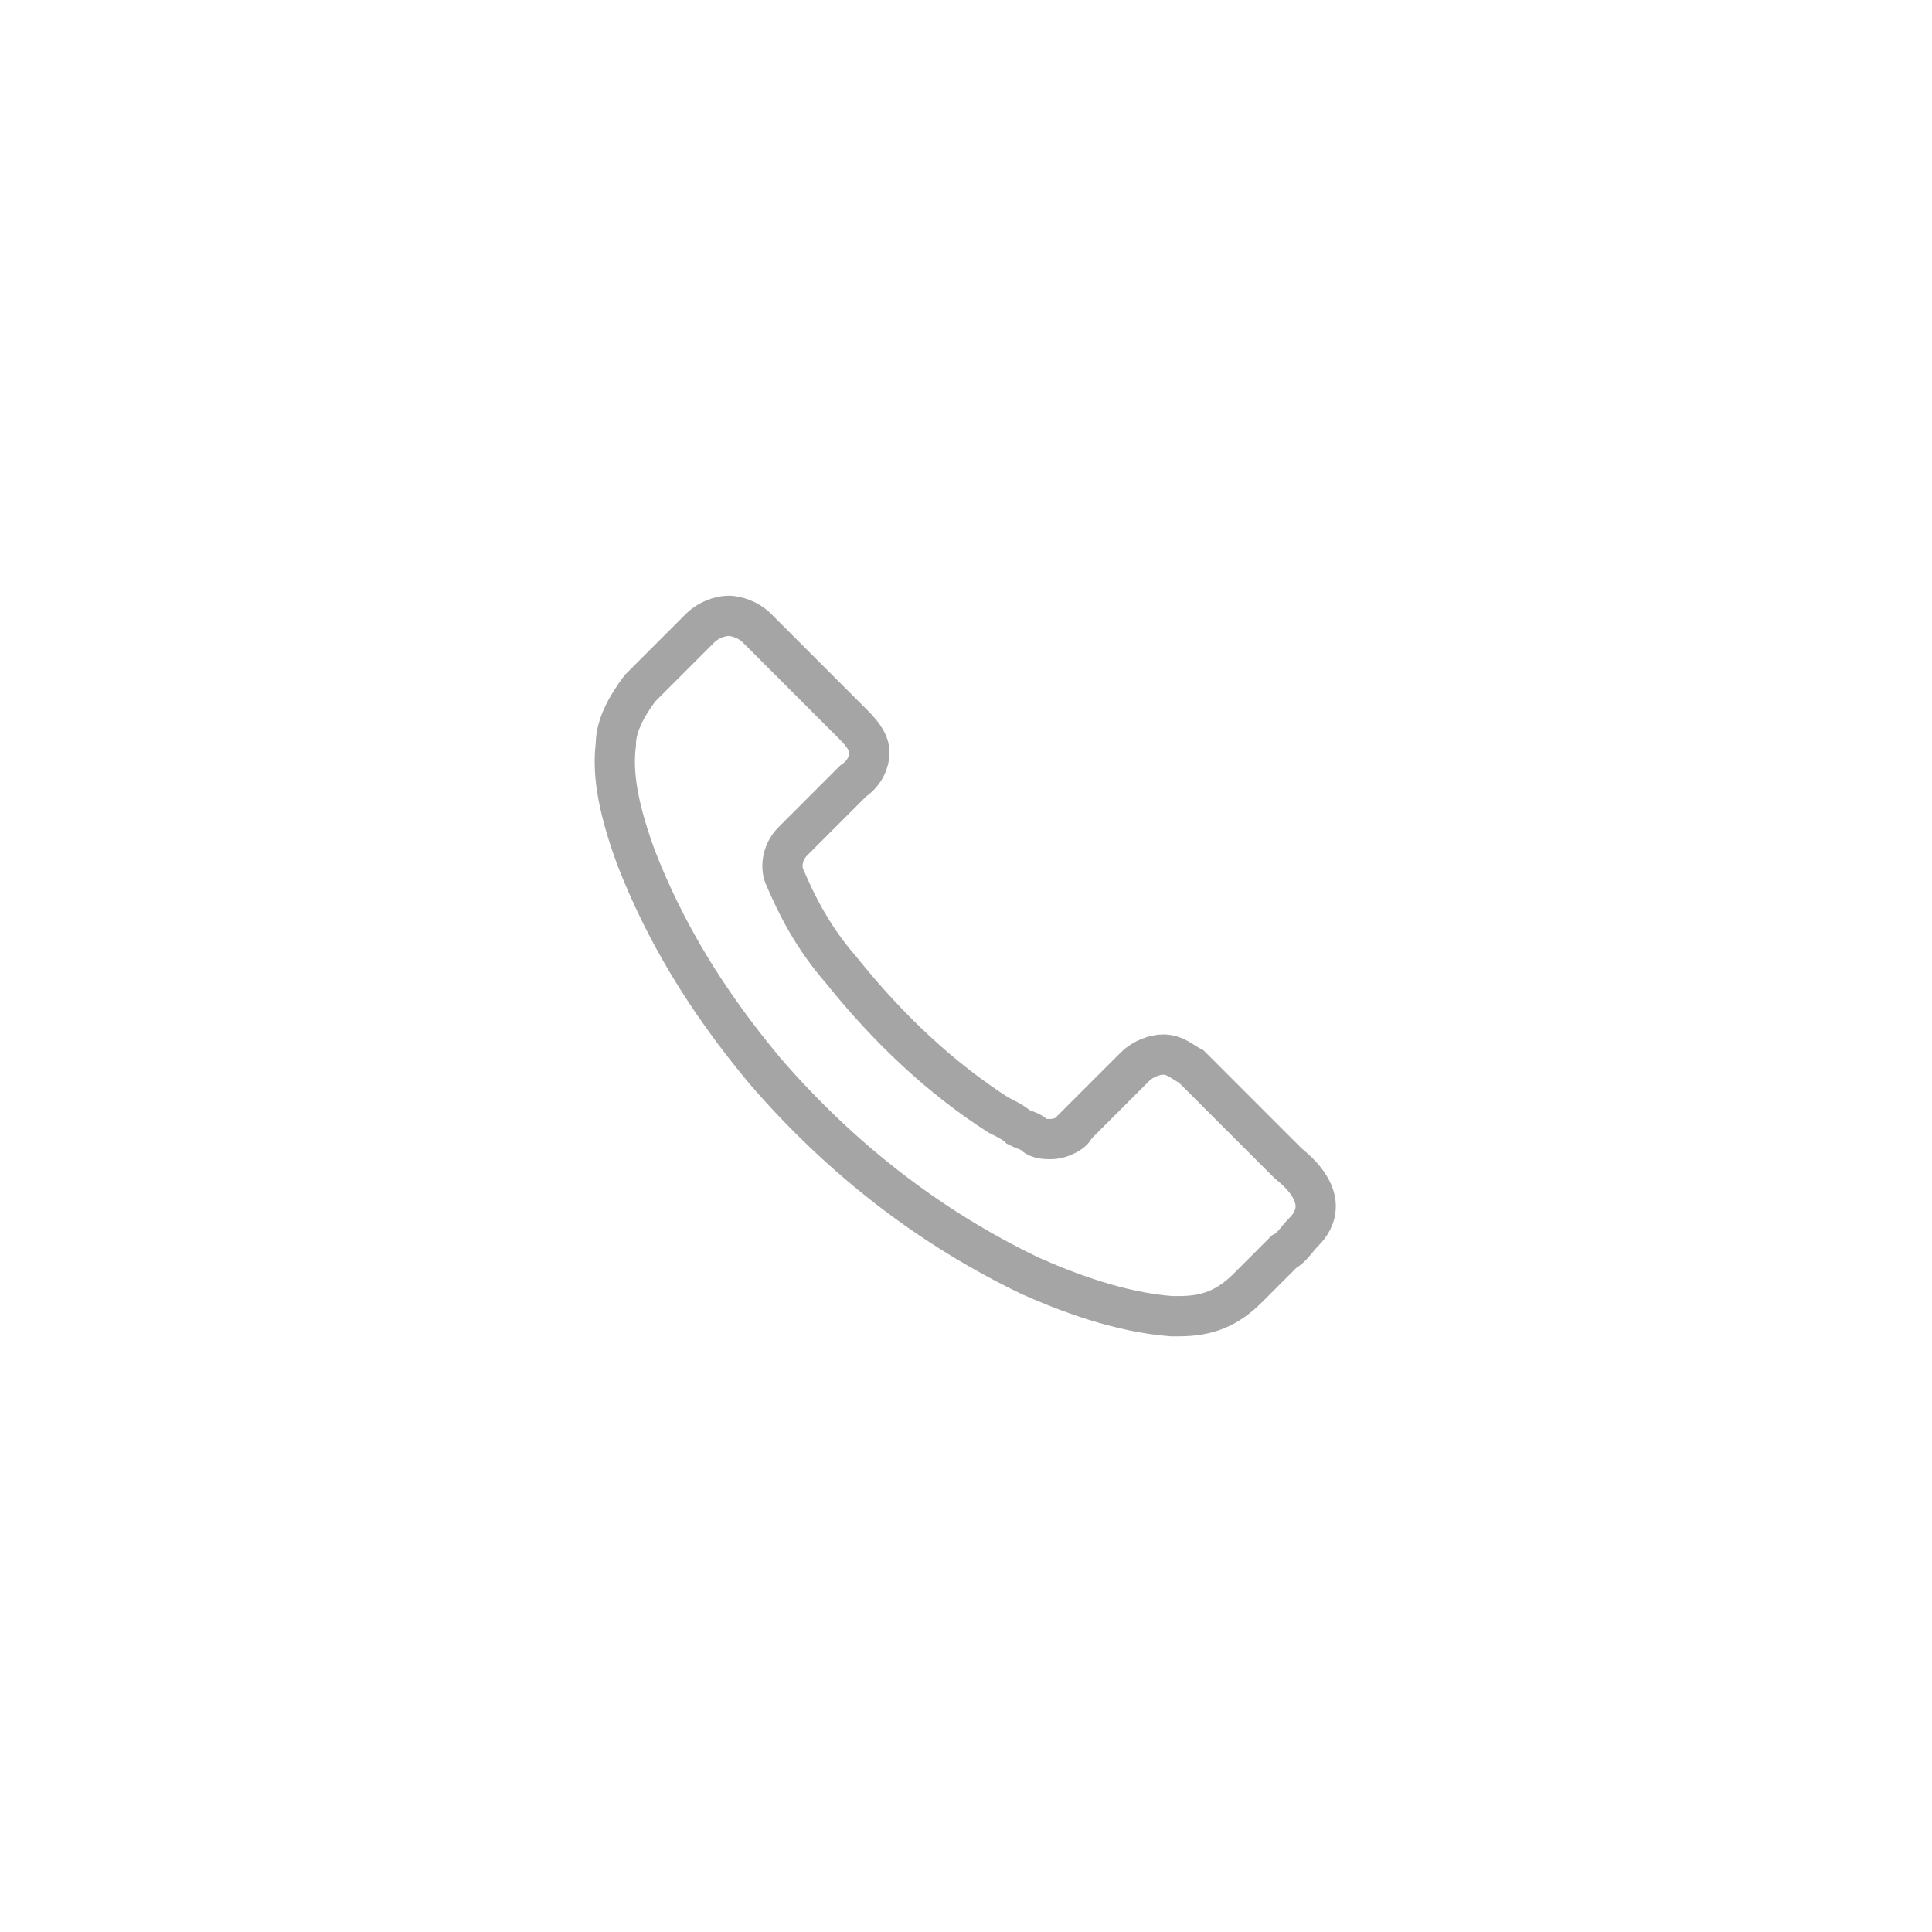
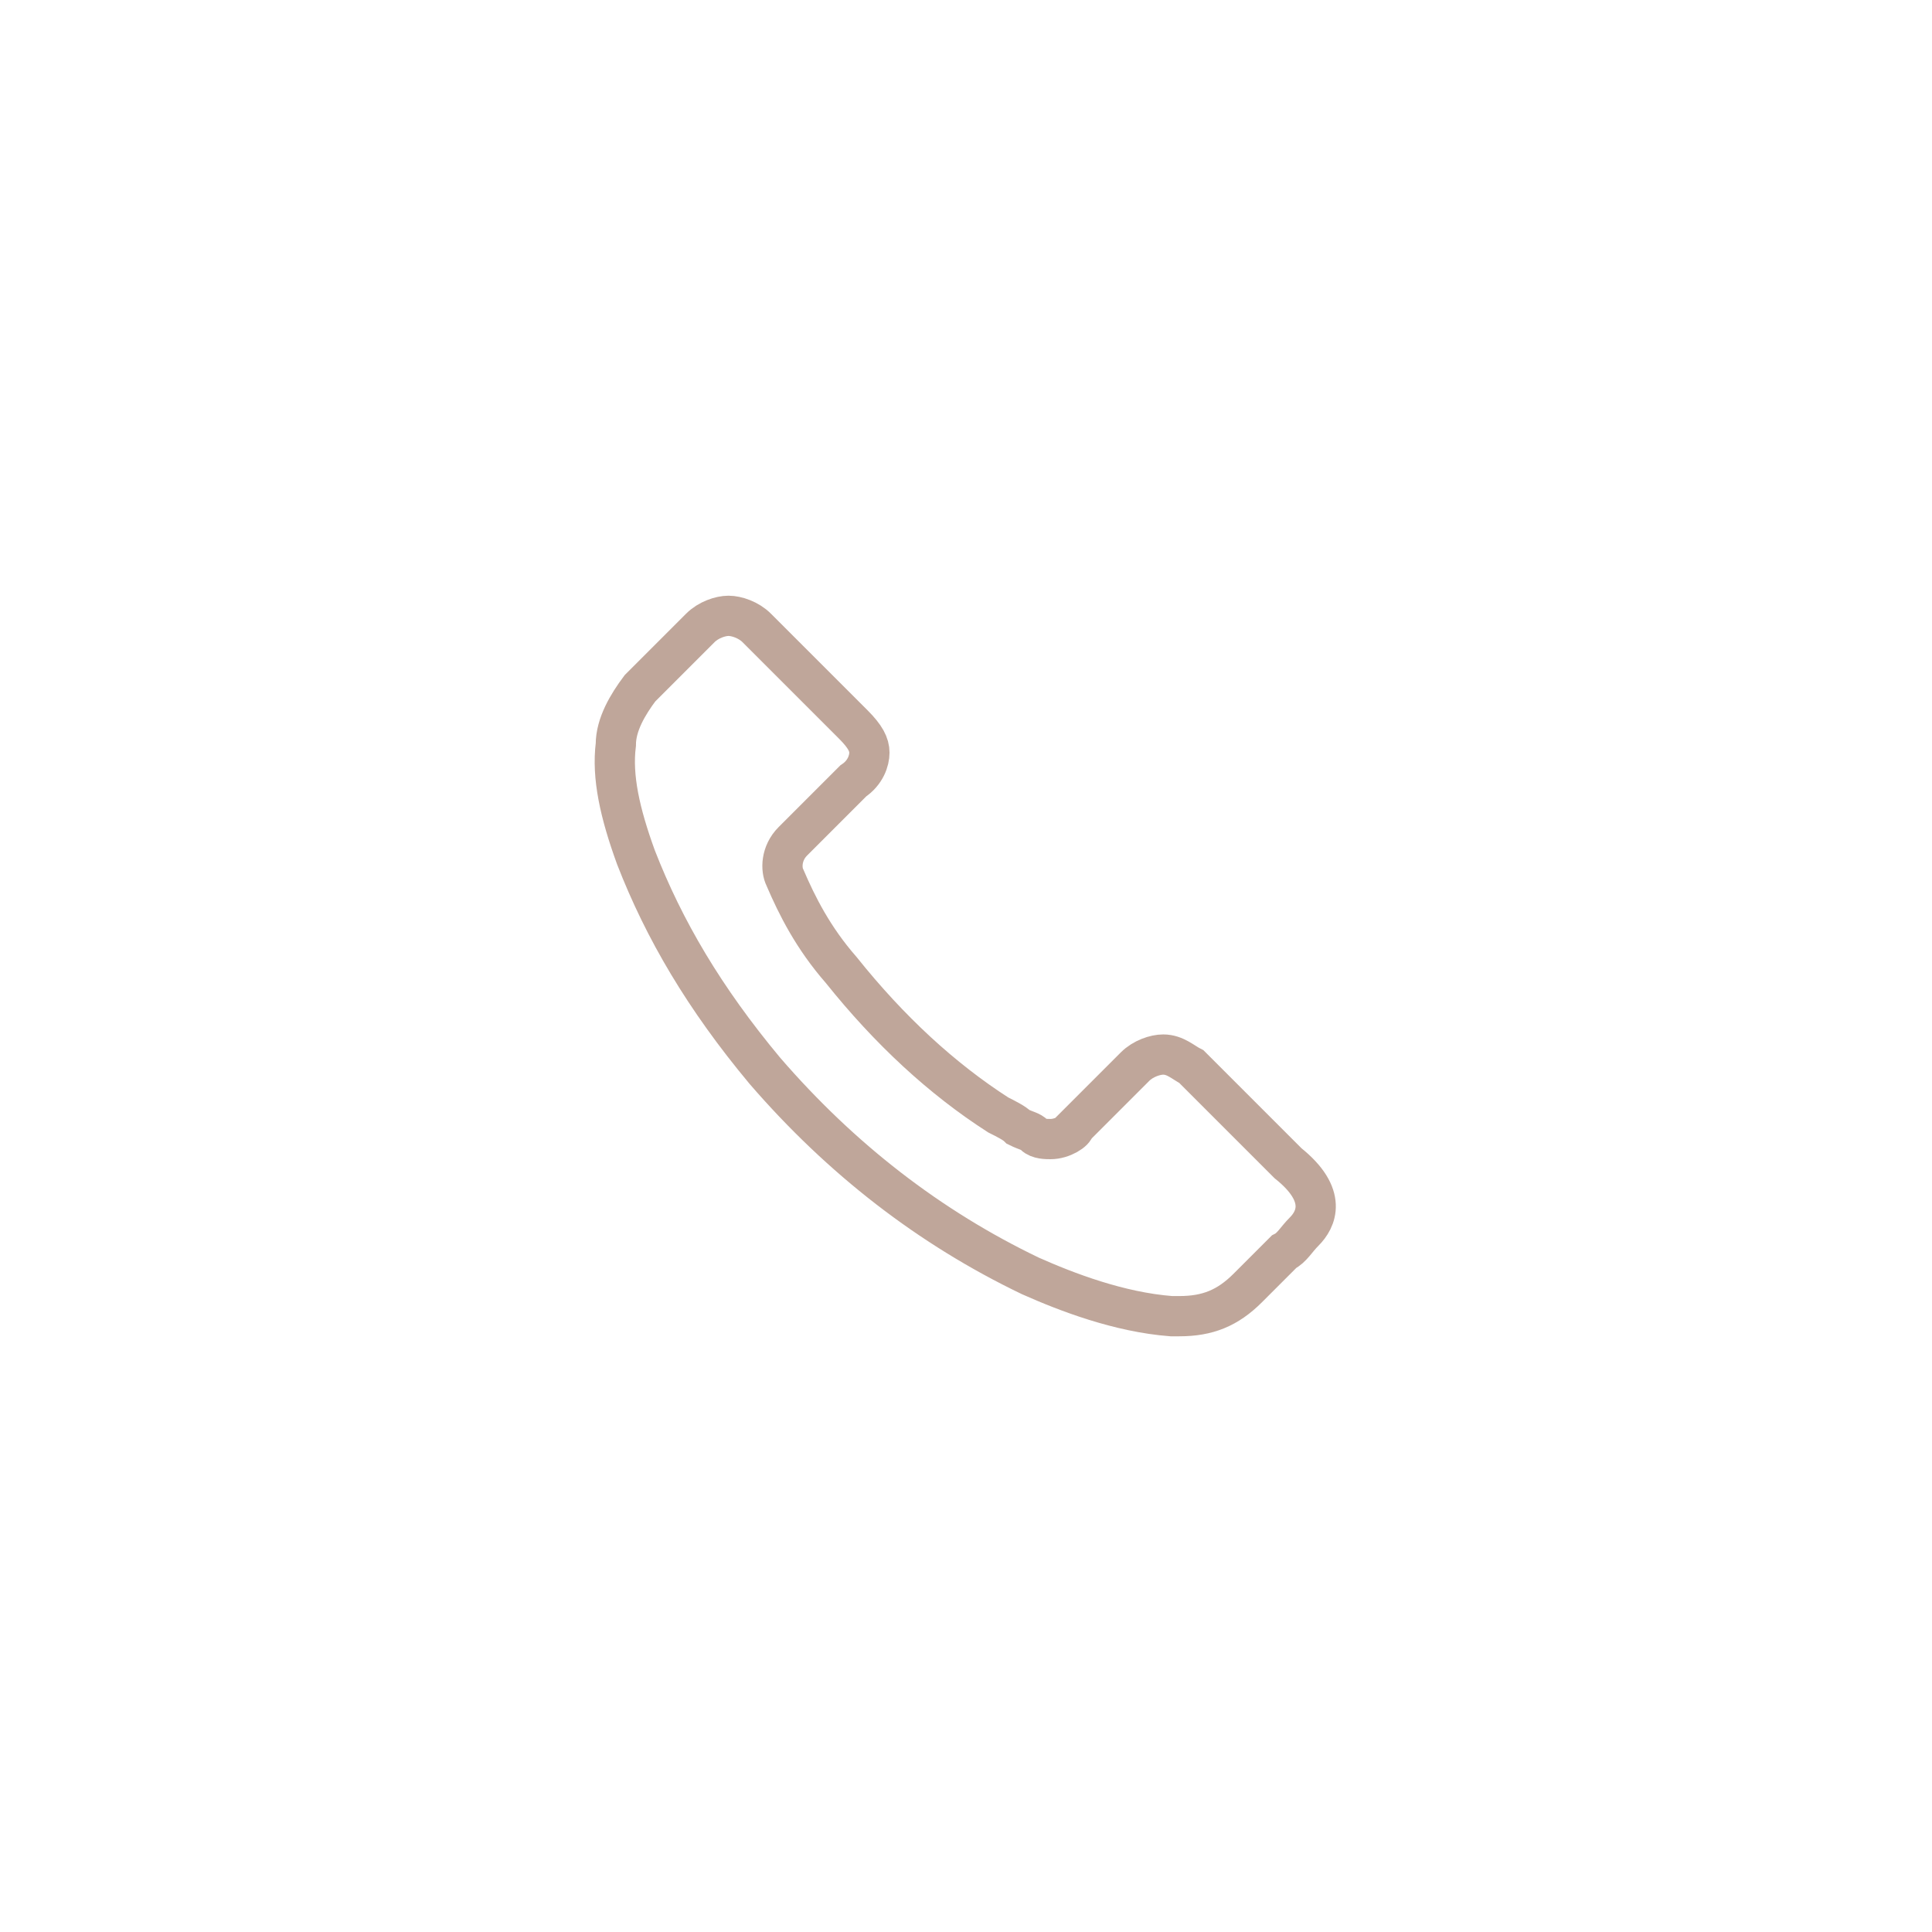
<svg xmlns="http://www.w3.org/2000/svg" version="1.1" id="Layer_1" x="0px" y="0px" viewBox="0 0 48 48" style="enable-background:new 0 0 48 48;" xml:space="preserve">
  <style type="text/css">
- 	.st0{fill:none;stroke:#A5A5A5;stroke-miterlimit:10;}
+ 	.st0{fill:none;stroke:#BFA69A;stroke-miterlimit:10;}
</style>
-   <path class="st0" d="M32.4,30.6c-0.2,0.2-0.3,0.4-0.5,0.5c-0.3,0.3-0.6,0.6-0.9,0.9c-0.5,0.5-1,0.7-1.7,0.7c-0.1,0-0.1,0-0.2,0  c-1.3-0.1-2.6-0.6-3.5-1c-2.5-1.2-4.7-2.9-6.6-5.1c-1.5-1.8-2.5-3.5-3.2-5.3c-0.4-1.1-0.6-2-0.5-2.8c0-0.5,0.3-1,0.6-1.4l1.5-1.5  c0.2-0.2,0.5-0.3,0.7-0.3c0.2,0,0.5,0.1,0.7,0.3c0.3,0.3,0.5,0.5,0.8,0.8c0.1,0.1,0.3,0.3,0.4,0.4l1.2,1.2c0.3,0.3,0.4,0.5,0.4,0.7  s-0.1,0.5-0.4,0.7c-0.1,0.1-0.3,0.3-0.4,0.4c-0.4,0.4-0.7,0.7-1.1,1.1l0,0c-0.3,0.3-0.3,0.7-0.2,0.9c0,0,0,0,0,0  c0.3,0.7,0.7,1.5,1.4,2.3c1.2,1.5,2.5,2.7,3.9,3.6c0.2,0.1,0.4,0.2,0.5,0.3c0.2,0.1,0.3,0.1,0.4,0.2c0,0,0,0,0,0  c0.1,0.1,0.3,0.1,0.4,0.1c0.3,0,0.6-0.2,0.6-0.3l1.5-1.5c0.2-0.2,0.5-0.3,0.7-0.3c0.3,0,0.5,0.2,0.7,0.3l2.4,2.4  C33,29.7,32.7,30.3,32.4,30.6z" />
+   <path class="st0" d="M32.4,30.6c-0.2,0.2-0.3,0.4-0.5,0.5c-0.3,0.3-0.6,0.6-0.9,0.9c-0.5,0.5-1,0.7-1.7,0.7c-0.1,0-0.1,0-0.2,0  c-1.3-0.1-2.6-0.6-3.5-1c-2.5-1.2-4.7-2.9-6.6-5.1c-1.5-1.8-2.5-3.5-3.2-5.3c-0.4-1.1-0.6-2-0.5-2.8c0-0.5,0.3-1,0.6-1.4l1.5-1.5  c0.2-0.2,0.5-0.3,0.7-0.3s0.5,0.1,0.7,0.3c0.3,0.3,0.5,0.5,0.8,0.8c0.1,0.1,0.3,0.3,0.4,0.4l1.2,1.2c0.3,0.3,0.4,0.5,0.4,0.7  s-0.1,0.5-0.4,0.7c-0.1,0.1-0.3,0.3-0.4,0.4c-0.4,0.4-0.7,0.7-1.1,1.1l0,0c-0.3,0.3-0.3,0.7-0.2,0.9l0,0c0.3,0.7,0.7,1.5,1.4,2.3  c1.2,1.5,2.5,2.7,3.9,3.6c0.2,0.1,0.4,0.2,0.5,0.3c0.2,0.1,0.3,0.1,0.4,0.2l0,0c0.1,0.1,0.3,0.1,0.4,0.1c0.3,0,0.6-0.2,0.6-0.3  l1.5-1.5c0.2-0.2,0.5-0.3,0.7-0.3c0.3,0,0.5,0.2,0.7,0.3l2.4,2.4C33,29.7,32.7,30.3,32.4,30.6z" />
</svg>
